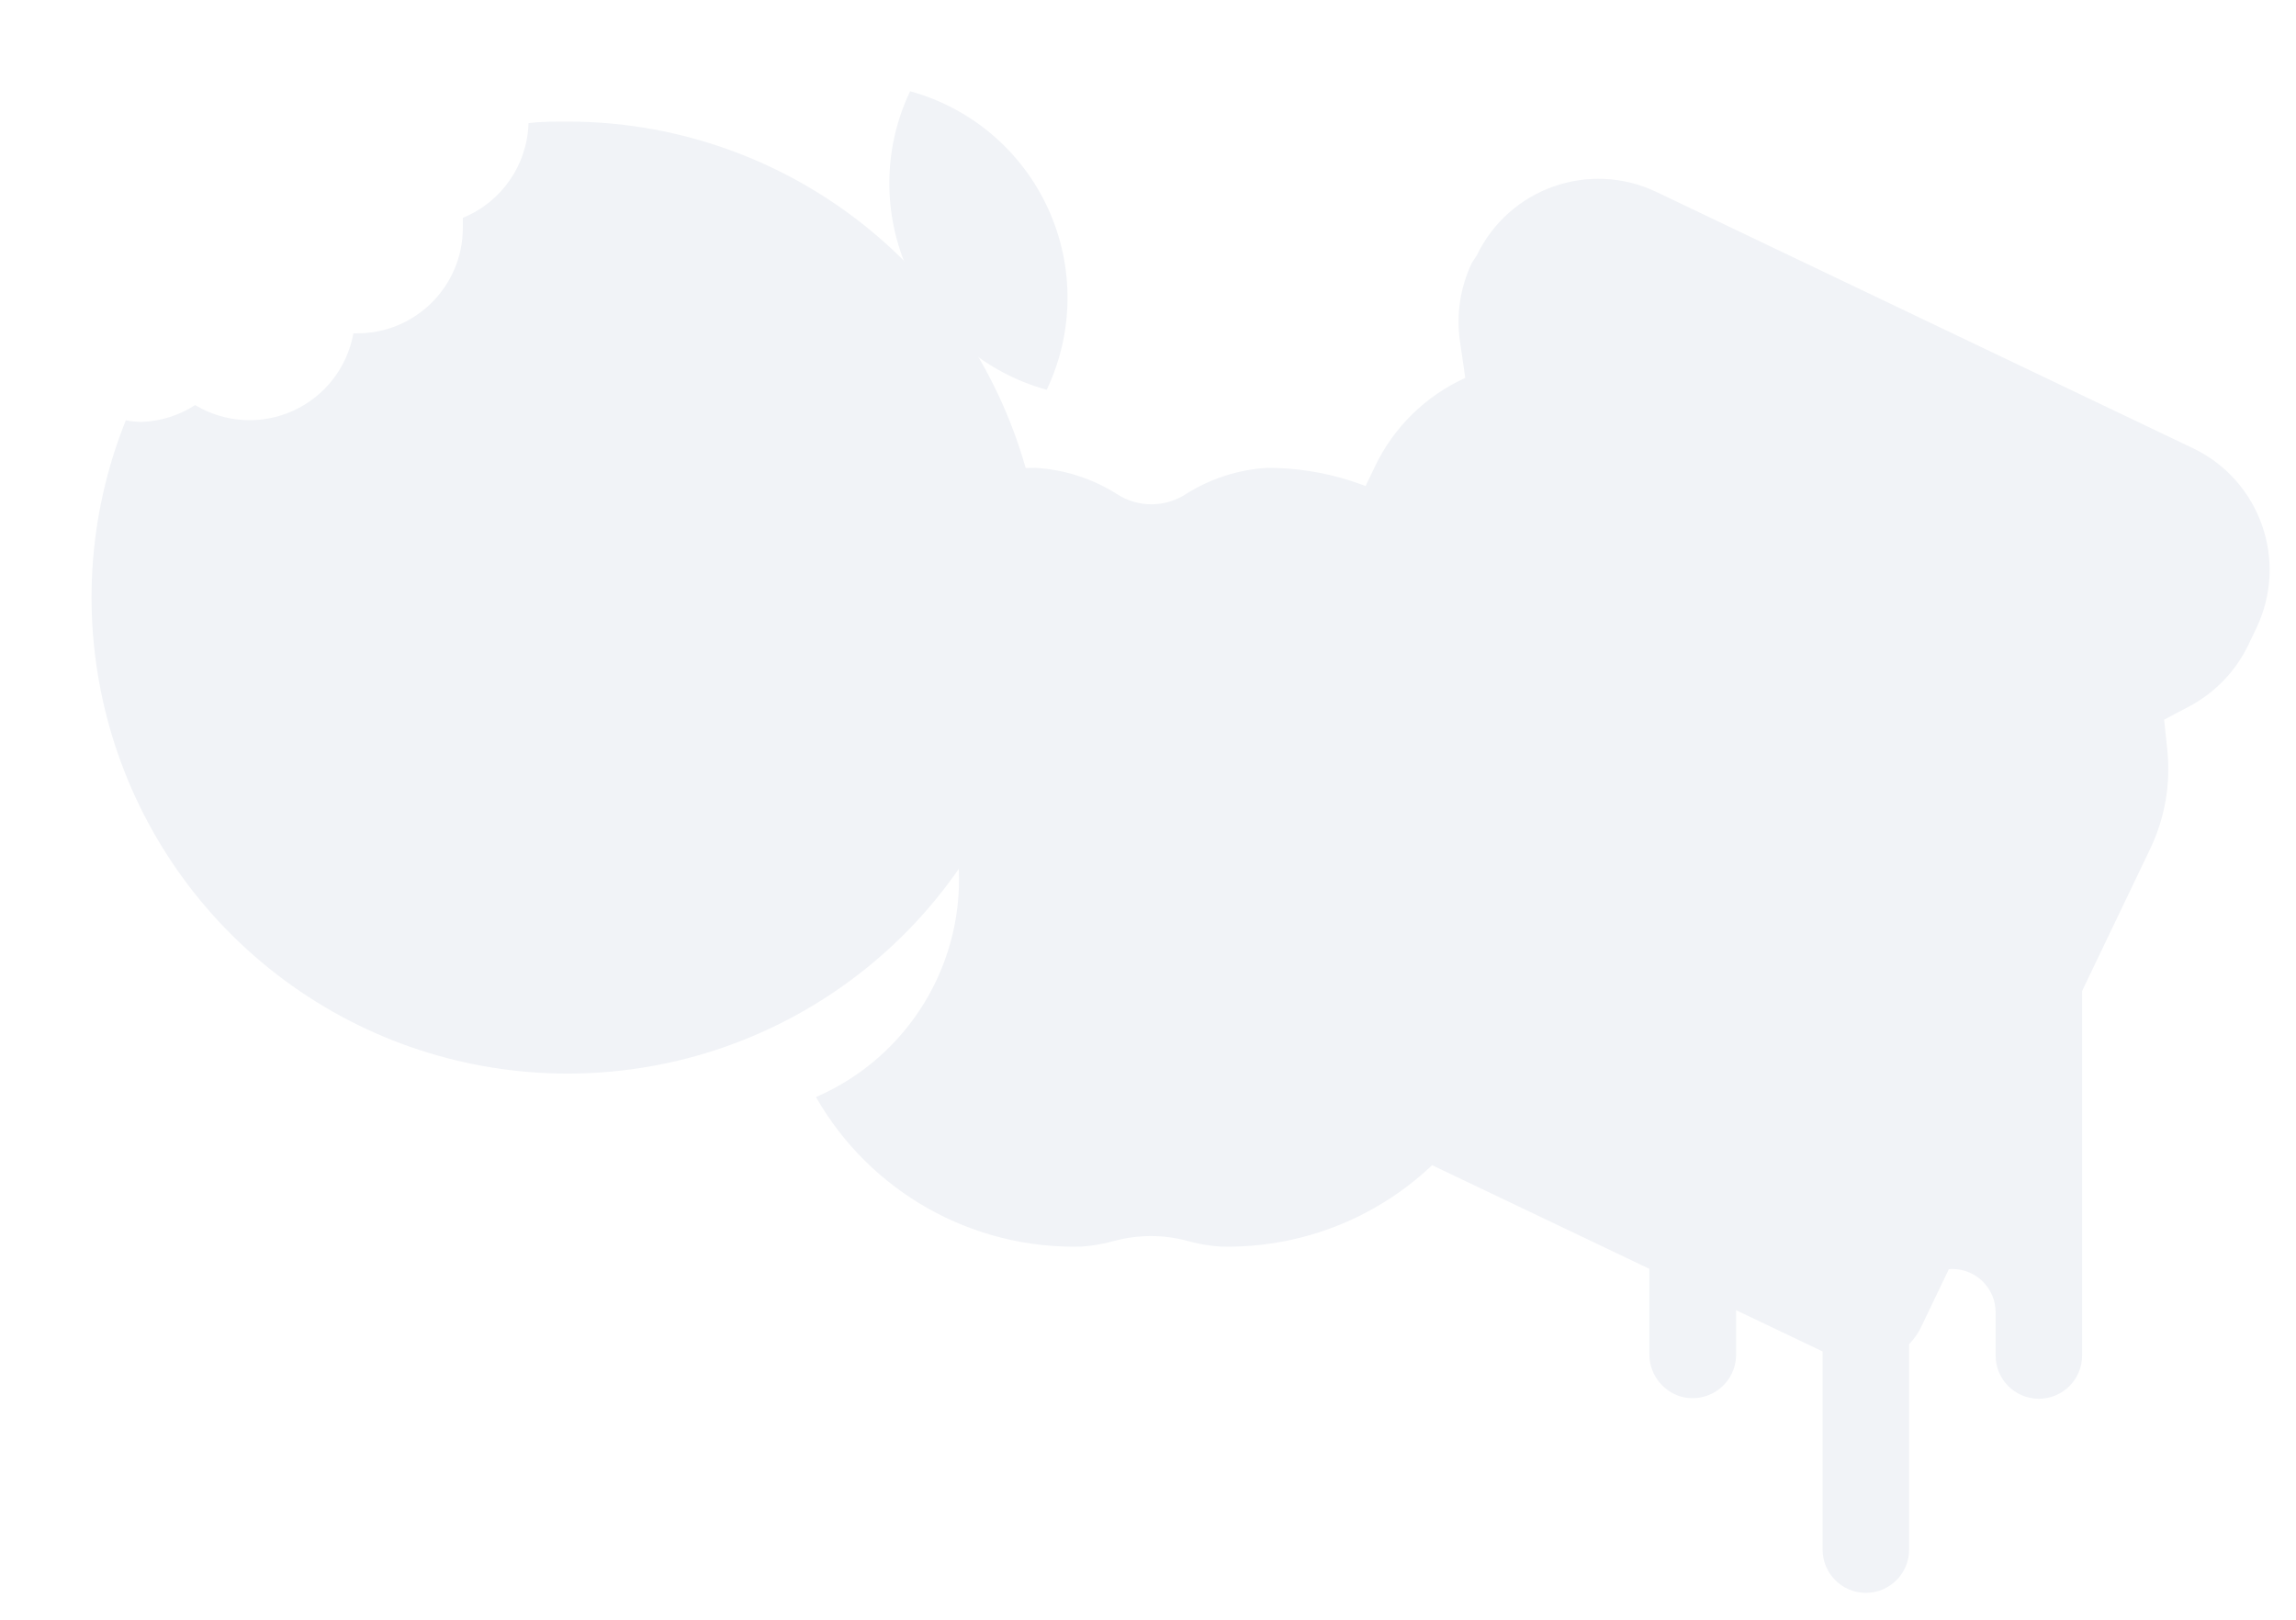
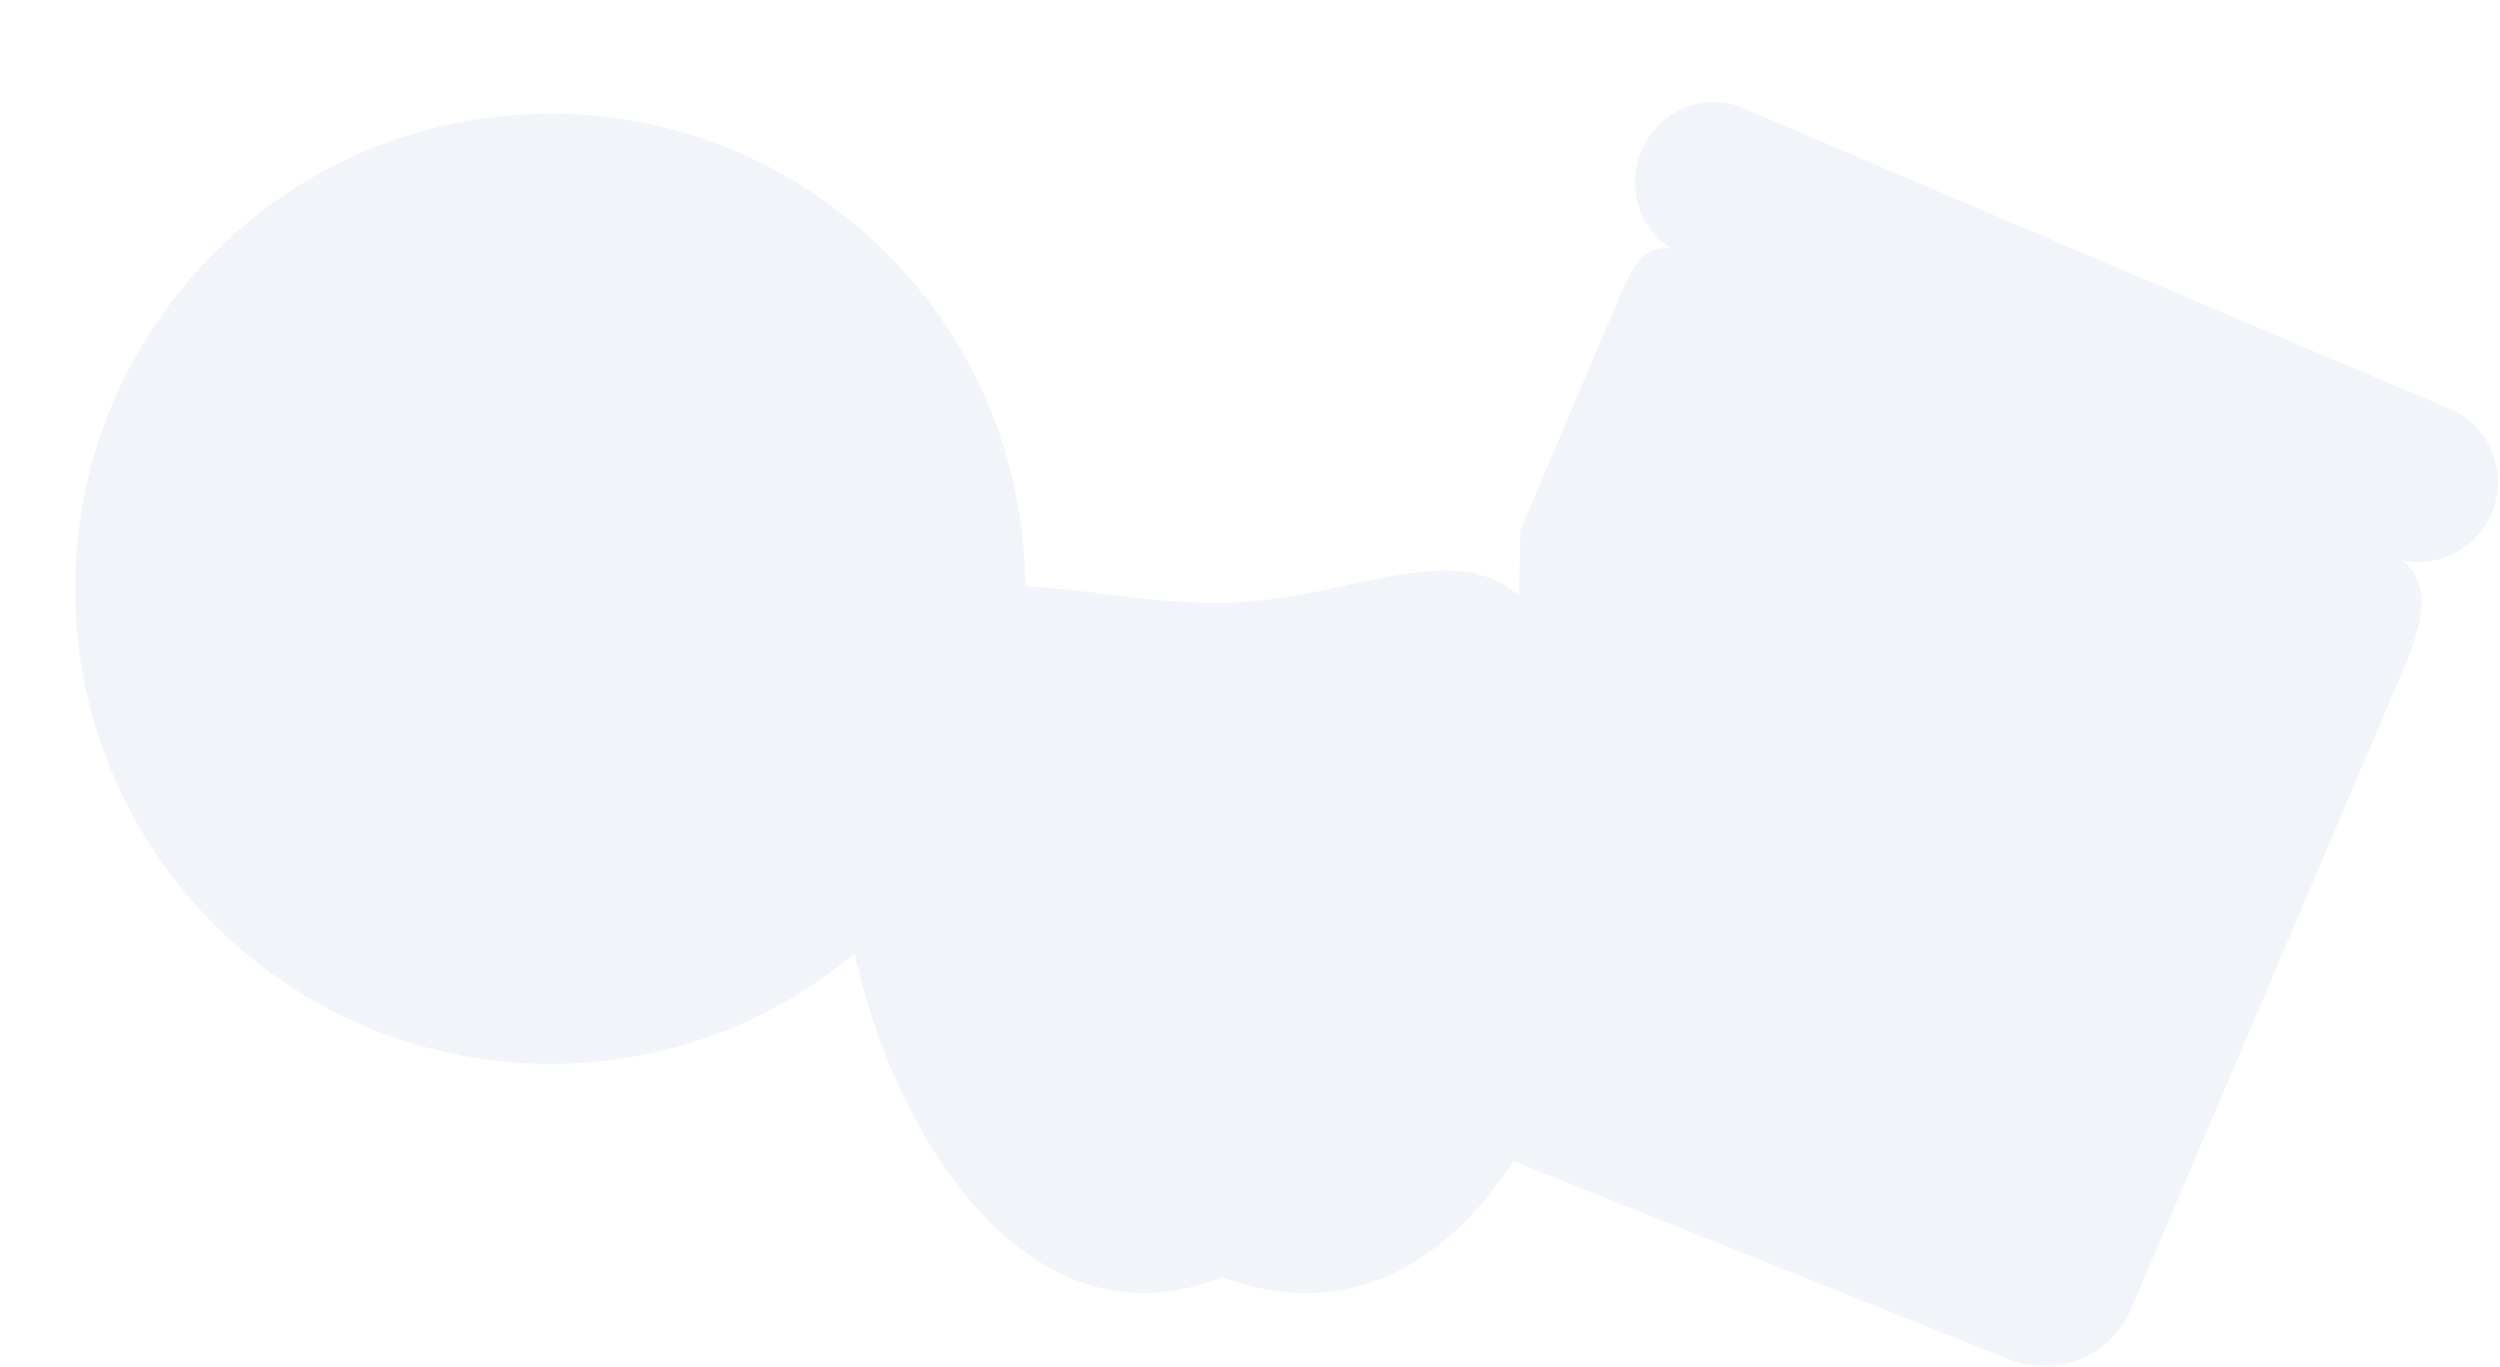
- <svg xmlns="http://www.w3.org/2000/svg" viewBox="0 0 87.06 61.4" style="">
+ <svg xmlns="http://www.w3.org/2000/svg" viewBox="0 0 116.09 63.46" style="">
  <defs>
-     <style>
-             .cls-1{fill:#f1f3f7;stroke-miterlimit:10;}.cls-1,.cls-4{stroke:#f1f3f7;}.cls-1,.cls-2,.cls-3,.cls-4{stroke-width:2px;}.cls-2,.cls-3,.cls-4{fill:none;stroke-linecap:round;stroke-linejoin:round;}.cls-2{stroke:#3f55af;}.cls-3{stroke:#de4400;}
-         </style>
+     <style>.cls-1{fill:#f1f4f9;}.cls-2,.cls-3,.cls-4{fill:none;stroke-width:2px;}.cls-2,.cls-3{stroke:#4158a4;stroke-miterlimit:10;}.cls-2,.cls-4{stroke-linecap:round;}.cls-4{stroke:#4256a5;stroke-linejoin:round;}</style>
  </defs>
  <g id="Layer_2" data-name="Layer 2">
    <g id="Layer_1-2" data-name="Layer 1">
-       <path class="cls-1 uENstxDI_0" d="M21.51,4.61c-.5,0-1,0-1.47.06a4,4,0,0,1-2.49,3.59c0,.13,0,.25,0,.38a4,4,0,0,1-4,4h-.15a4,4,0,0,1-6,2.72A4,4,0,0,1,5.35,16a4,4,0,0,1-.58-.06A18.05,18.05,0,1,0,21.51,4.61Z" />
-       <path class="cls-2 uENstxDI_1" d="M29.7,34.77q.59-.43,1.14-.91" />
-       <path class="cls-3 uENstxDI_2" d="M29.7,34.77" />
-       <path class="cls-2 uENstxDI_3" d="M25.76,37a18,18,0,0,0,2-1" />
-       <path class="cls-2 uENstxDI_4" d="M28.86,5a18,18,0,0,0-9.81-2.89c-.5,0-1,0-1.47.06A4,4,0,0,1,15.09,5.8c0,.13,0,.25,0,.38a4,4,0,0,1-4,4h-.15a4,4,0,0,1-6,2.72,4,4,0,0,1-2.05.58,4,4,0,0,1-.58-.06,18.06,18.06,0,0,0,21.1,24.28" />
-       <path class="cls-4 uENstxDI_5" d="M43.66,16.91s-.82-7.38,4.1-10.67" />
-       <path class="cls-1 uENstxDI_6" d="M34.46,10.33a8.11,8.11,0,0,0,5.23,4.45A8.12,8.12,0,0,0,34.51,3.46,8.11,8.11,0,0,0,34.46,10.33Z" />
-       <path class="cls-1 uENstxDI_7" d="M51.1,34.33a9,9,0,0,1,6.71-9.73,10.36,10.36,0,0,0-9.75-6.86,6.5,6.5,0,0,0-3.1,1,2.4,2.4,0,0,1-2.6,0,6.5,6.5,0,0,0-3.1-1,10.36,10.36,0,0,0-9.75,6.86,9,9,0,0,1,1.43,17A11.26,11.26,0,0,0,41,47.27a6.14,6.14,0,0,0,1.27-.22,5.33,5.33,0,0,1,2.74,0,6.14,6.14,0,0,0,1.27.22,11.26,11.26,0,0,0,10.08-5.72,9.07,9.07,0,0,1-2.76-1.92" />
-       <path class="cls-1 uENstxDI_8" d="M77.84,34.24a1.64,1.64,0,0,0-1.36-2.56,2.46,2.46,0,0,0-4.68-1,3.27,3.27,0,0,0-5.87,1.05h-.11a1.63,1.63,0,0,0-1.4,2.49l-.24,0a1.64,1.64,0,0,0-1.64,1.64V51.3a1.68,1.68,0,0,0,1.11,1.63,1.65,1.65,0,0,0,2.18-1.56v-4.1a1.64,1.64,0,1,1,3.28,0V58.76a1.64,1.64,0,1,0,3.28,0v-9a1.64,1.64,0,1,1,3.28,0v1.64a1.64,1.64,0,1,0,3.28,0V35.78A1.64,1.64,0,0,0,77.84,34.24Z" />
-       <path class="cls-1 uENstxDI_9" d="M69.6,51.48l-25.16-12a2.46,2.46,0,0,1-1.16-3.29l8.86-18.51a7,7,0,0,1,3.42-3.35h0l-.2-1.38a5.17,5.17,0,0,1,.46-3L56,9.68a5.11,5.11,0,0,1,6.81-2.4L83.16,17a5.11,5.11,0,0,1,2.4,6.81l-.3.63a5.17,5.17,0,0,1-2.2,2.32l-1,.53.12,1.15a7,7,0,0,1-.65,3.75l-8.67,18.1A2.46,2.46,0,0,1,69.6,51.48Z" />
-       <path class="cls-2 uENstxDI_10" d="M41.2,14.45s-.82-7.38,4.1-10.67" />
-       <path class="cls-2 uENstxDI_11" d="M32,7.87a8.11,8.11,0,0,0,5.23,4.45A8.12,8.12,0,0,0,32,1,8.11,8.11,0,0,0,32,7.87Z" />
-       <path class="cls-2 uENstxDI_12" d="M38.28,29.84a1.43,1.43,0,0,0,.92.79,1.43,1.43,0,0,0-.91-2A1.43,1.43,0,0,0,38.28,29.84Z" />
-       <path class="cls-2 uENstxDI_13" d="M44.13,29.84a1.43,1.43,0,0,1-.92.79,1.43,1.43,0,0,1,.91-2A1.43,1.43,0,0,1,44.13,29.84Z" />
-       <path class="cls-2 uENstxDI_14" d="M48.64,31.87a9,9,0,0,1,6.71-9.73,10.36,10.36,0,0,0-9.75-6.86,6.5,6.5,0,0,0-3.1,1,2.4,2.4,0,0,1-2.6,0,6.5,6.5,0,0,0-3.1-1,10.36,10.36,0,0,0-9.75,6.86,9,9,0,0,1,1.43,17,11.26,11.26,0,0,0,10.08,5.72,6.14,6.14,0,0,0,1.27-.22,5.33,5.33,0,0,1,2.74,0,6.14,6.14,0,0,0,1.27.22,11.26,11.26,0,0,0,10.08-5.72,9.07,9.07,0,0,1-2.76-1.92" />
-       <path class="cls-2 uENstxDI_15" d="M49.88,35.52a9,9,0,0,1-.69-1.39" />
-       <path class="cls-2 uENstxDI_16" d="M57.51,44.41L54.34,42.89" />
-       <path class="cls-2 uENstxDI_17" d="M50.65,13.69a7,7,0,0,1,2.46-1.85h0l-.2-1.38a5.17,5.17,0,0,1,.45-3l.13-.27a5.11,5.11,0,0,1,6.81-2.4L80.7,14.58a5.11,5.11,0,0,1,2.4,6.81l-.3.63a5.17,5.17,0,0,1-2.2,2.32l-1,.53L79.74,26a7,7,0,0,1-.65,3.75l-.42.87" />
-       <path class="cls-2 uENstxDI_18" d="M76.48,42.12V40.71m0-2.46V33.32a1.64,1.64,0,0,0-1.1-1.54A1.64,1.64,0,0,0,74,29.22a2.46,2.46,0,0,0-4.68-1,3.27,3.27,0,0,0-5.87,1.05h-.11A1.63,1.63,0,0,0,62,31.71l-.24,0a1.64,1.64,0,0,0-1.64,1.64V48.84a1.68,1.68,0,0,0,1.11,1.63,1.65,1.65,0,0,0,2.18-1.56v-4.1a1.64,1.64,0,1,1,3.28,0V56.3a1.64,1.64,0,0,0,3.28,0v-9a1.64,1.64,0,1,1,3.28,0v1.64a1.64,1.64,0,0,0,3.28,0v-4.1" />
-       <path class="cls-2 uENstxDI_19" d="M20.83,23.89a4.1,4.1,0,1,1,1.8-1.7" />
-       <path class="cls-2 uENstxDI_20" d="M69.92,32.91A0.41,0.41 0,1,1 70.74,32.91A0.41,0.41 0,1,1 69.92,32.91" />
-       <path class="cls-2 uENstxDI_21" d="M69.92,40.3A0.41,0.41 0,1,1 70.74,40.3A0.41,0.41 0,1,1 69.92,40.3" />
-       <path class="cls-2 uENstxDI_22" d="M63.36,38.66A0.41,0.41 0,1,1 64.18,38.66A0.41,0.41 0,1,1 63.36,38.66" />
+       <path class="cls-1 dkmbDtoT_0" d="M5.51,27.3A19,19 0,1,1 43.51,27.3A19,19 0,1,1 5.51,27.3" />
+       <path class="cls-1 dkmbDtoT_1" d="M3.49,27.34A22.06,22.06 0,1,1 47.61,27.34A22.06,22.06 0,1,1 3.49,27.34" />
+       <path class="cls-1 dkmbDtoT_2" d="M20.12,28.75A5.14,5.14 0,1,1 30.4,28.75A5.14,5.14 0,1,1 20.12,28.75" />
+       <path class="cls-1 dkmbDtoT_3" d="M56.76,59.3C45.51,63.8,38.26,46.76,39.07,37c1.44-13.75,8.88-9,17.44-9,9,0,16-7.5,17.58,11C74.93,48.76,68,63.55,56.76,59.3Z" />
+       <path class="cls-1 dkmbDtoT_4" d="M70.6,24.63l4-9.44c1-2.26,1.51-4.36,3.65-3.45l-.28,0A3.6,3.6,0,0,1,76.24,7a3.6,3.6,0,0,1,4.67-2l16.61,7.1,16.49,7a3.71,3.71,0,0,1-2.91,6.8s.47.06-.18-.22c2.14.92,1.69,3.05.72,5.32L99,60.69a4.37,4.37,0,0,1-5.65,2.45L70,53.8" />
+       <path class="cls-2 dkmbDtoT_5" d="M17.85,46.85A22.27,22.27,0,1,1,36.66,7.47" />
+       <path class="cls-2 dkmbDtoT_6" d="M23.26,47.51a22.31,22.31,0,0,1-5.41-.66" />
+       <path class="cls-2 dkmbDtoT_7" d="M23.26,47.51" />
+       <path class="cls-2 dkmbDtoT_8" d="M29.52,46.62l-.81.22" />
+       <path class="cls-2 dkmbDtoT_9" d="M33.37,45.09a22.12,22.12,0,0,1-3.85,1.53" />
+       <path class="cls-3 dkmbDtoT_10" d="M18.12,25.25A5.14,5.14 0,1,1 28.4,25.25A5.14,5.14 0,1,1 18.12,25.25" />
+       <path class="cls-3 dkmbDtoT_11" d="M54,26c9,0,16-7.5,17.58,11,.83,9.71-6.08,24.5-17.33,20.25C43,61.8,35.76,44.76,36.57,35,38,21.3,45.45,26,54,26Z" />
+       <path class="cls-2 dkmbDtoT_12" d="M54.08,24.38c-.07-5-.57-5.83,3.43-10.58" />
+       <path class="cls-4 dkmbDtoT_13" d="M41.21,6.11l-.74-.21A11.52,11.52,0,0,0,42.15,15a15.3,15.3,0,0,0,7.61,5.88l.68.24a13.46,13.46,0,0,0-1.58-9A13.54,13.54,0,0,0,41.21,6.11Z" />
+       <path class="cls-4 dkmbDtoT_14" d="M81.85,56.11L72.27,52.01" />
+       <path class="cls-4 dkmbDtoT_15" d="M68.08,20.94l4-9.44c1-2.26,1.51-4.36,3.65-3.45l-.28,0A3.6,3.6,0,0,1,73.72,3.3a3.6,3.6,0,0,1,4.67-2L95,8.37l16.49,7a3.71,3.71,0,0,1-2.91,6.8s.47.06-.18-.22c2.14.92,1.69,3.05.72,5.32L96.44,57a4.37,4.37,0,0,1-5.65,2.45l-4.3-1.84" />
+       <path class="cls-4 dkmbDtoT_16" d="M77.85,9.38" />
    </g>
  </g>
-   <style>.uENstxDI_0{stroke-dasharray:116 118;stroke-dashoffset:117;animation:uENstxDI_draw 2666ms ease-in-out 0ms
-         forwards;}.uENstxDI_1{stroke-dasharray:2 4;stroke-dashoffset:3;animation:uENstxDI_draw 2666ms ease-in-out 60ms
-         forwards;}.uENstxDI_2{stroke-dasharray:0 2;stroke-dashoffset:1;animation:uENstxDI_draw 2666ms ease-in-out 121ms
-         forwards;}.uENstxDI_3{stroke-dasharray:3 5;stroke-dashoffset:4;animation:uENstxDI_draw 2666ms ease-in-out 181ms
-         forwards;}.uENstxDI_4{stroke-dasharray:74 76;stroke-dashoffset:75;animation:uENstxDI_draw 2666ms ease-in-out
-         242ms forwards;}.uENstxDI_5{stroke-dasharray:12 14;stroke-dashoffset:13;animation:uENstxDI_draw 2666ms
-         ease-in-out 303ms forwards;}.uENstxDI_6{stroke-dasharray:29 31;stroke-dashoffset:30;animation:uENstxDI_draw
-         2666ms ease-in-out 363ms forwards;}.uENstxDI_7{stroke-dasharray:104
-         106;stroke-dashoffset:105;animation:uENstxDI_draw 2666ms ease-in-out 424ms
-         forwards;}.uENstxDI_8{stroke-dasharray:110 112;stroke-dashoffset:111;animation:uENstxDI_draw 2666ms ease-in-out
-         484ms forwards;}.uENstxDI_9{stroke-dasharray:135 137;stroke-dashoffset:136;animation:uENstxDI_draw 2666ms
-         ease-in-out 545ms forwards;}.uENstxDI_10{stroke-dasharray:12 14;stroke-dashoffset:13;animation:uENstxDI_draw
-         2666ms ease-in-out 606ms forwards;}.uENstxDI_11{stroke-dasharray:29
-         31;stroke-dashoffset:30;animation:uENstxDI_draw 2666ms ease-in-out 666ms
-         forwards;}.uENstxDI_12{stroke-dasharray:6 8;stroke-dashoffset:7;animation:uENstxDI_draw 2666ms ease-in-out 727ms
-         forwards;}.uENstxDI_13{stroke-dasharray:6 8;stroke-dashoffset:7;animation:uENstxDI_draw 2666ms ease-in-out 787ms
-         forwards;}.uENstxDI_14{stroke-dasharray:104 106;stroke-dashoffset:105;animation:uENstxDI_draw 2666ms ease-in-out
-         848ms forwards;}.uENstxDI_15{stroke-dasharray:2 4;stroke-dashoffset:3;animation:uENstxDI_draw 2666ms ease-in-out
-         909ms forwards;}.uENstxDI_16{stroke-dasharray:4 6;stroke-dashoffset:5;animation:uENstxDI_draw 2666ms ease-in-out
-         969ms forwards;}.uENstxDI_17{stroke-dasharray:58 60;stroke-dashoffset:59;animation:uENstxDI_draw 2666ms
-         ease-in-out 1030ms forwards;}.uENstxDI_18{stroke-dasharray:104 106;stroke-dashoffset:105;animation:uENstxDI_draw
-         2666ms ease-in-out 1090ms forwards;}.uENstxDI_19{stroke-dasharray:24
-         26;stroke-dashoffset:25;animation:uENstxDI_draw 2666ms ease-in-out 1151ms
-         forwards;}.uENstxDI_20{stroke-dasharray:3 5;stroke-dashoffset:4;animation:uENstxDI_draw 2666ms ease-in-out
-         1212ms forwards;}.uENstxDI_21{stroke-dasharray:3 5;stroke-dashoffset:4;animation:uENstxDI_draw 2666ms
-         ease-in-out 1272ms forwards;}.uENstxDI_22{stroke-dasharray:3 5;stroke-dashoffset:4;animation:uENstxDI_draw
-         2666ms ease-in-out 1333ms forwards;}@keyframes uENstxDI_draw{100%{stroke-dashoffset:0;}}@keyframes
-         uENstxDI_fade{0%{stroke-opacity:1;}95.122%{stroke-opacity:1;}100%{stroke-opacity:0;}}
-     </style>
+   <style>.dkmbDtoT_0{stroke-dasharray:120 122;stroke-dashoffset:121;animation:dkmbDtoT_draw 2000ms linear 0ms forwards;}.dkmbDtoT_1{stroke-dasharray:139 141;stroke-dashoffset:140;animation:dkmbDtoT_draw 2000ms linear 62ms forwards;}.dkmbDtoT_2{stroke-dasharray:33 35;stroke-dashoffset:34;animation:dkmbDtoT_draw 2000ms linear 125ms forwards;}.dkmbDtoT_3{stroke-dasharray:116 118;stroke-dashoffset:117;animation:dkmbDtoT_draw 2000ms linear 187ms forwards;}.dkmbDtoT_4{stroke-dasharray:146 148;stroke-dashoffset:147;animation:dkmbDtoT_draw 2000ms linear 250ms forwards;}.dkmbDtoT_5{stroke-dasharray:79 81;stroke-dashoffset:80;animation:dkmbDtoT_draw 2000ms linear 312ms forwards;}.dkmbDtoT_6{stroke-dasharray:6 8;stroke-dashoffset:7;animation:dkmbDtoT_draw 2000ms linear 375ms forwards;}.dkmbDtoT_7{stroke-dasharray:0 2;stroke-dashoffset:1;animation:dkmbDtoT_draw 2000ms linear 437ms forwards;}.dkmbDtoT_8{stroke-dasharray:1 3;stroke-dashoffset:2;animation:dkmbDtoT_draw 2000ms linear 500ms forwards;}.dkmbDtoT_9{stroke-dasharray:5 7;stroke-dashoffset:6;animation:dkmbDtoT_draw 2000ms linear 562ms forwards;}.dkmbDtoT_10{stroke-dasharray:33 35;stroke-dashoffset:34;animation:dkmbDtoT_draw 2000ms linear 625ms forwards;}.dkmbDtoT_11{stroke-dasharray:116 118;stroke-dashoffset:117;animation:dkmbDtoT_draw 2000ms linear 687ms forwards;}.dkmbDtoT_12{stroke-dasharray:12 14;stroke-dashoffset:13;animation:dkmbDtoT_draw 2000ms linear 750ms forwards;}.dkmbDtoT_13{stroke-dasharray:41 43;stroke-dashoffset:42;animation:dkmbDtoT_draw 2000ms linear 812ms forwards;}.dkmbDtoT_14{stroke-dasharray:11 13;stroke-dashoffset:12;animation:dkmbDtoT_draw 2000ms linear 875ms forwards;}.dkmbDtoT_15{stroke-dasharray:126 128;stroke-dashoffset:127;animation:dkmbDtoT_draw 2000ms linear 937ms forwards;}.dkmbDtoT_16{stroke-dasharray:0 2;stroke-dashoffset:1;animation:dkmbDtoT_draw 2000ms linear 1000ms forwards;}@keyframes dkmbDtoT_draw{100%{stroke-dashoffset:0;}}@keyframes dkmbDtoT_fade{0%{stroke-opacity:1;}94.444%{stroke-opacity:1;}100%{stroke-opacity:0;}}</style>
</svg>
